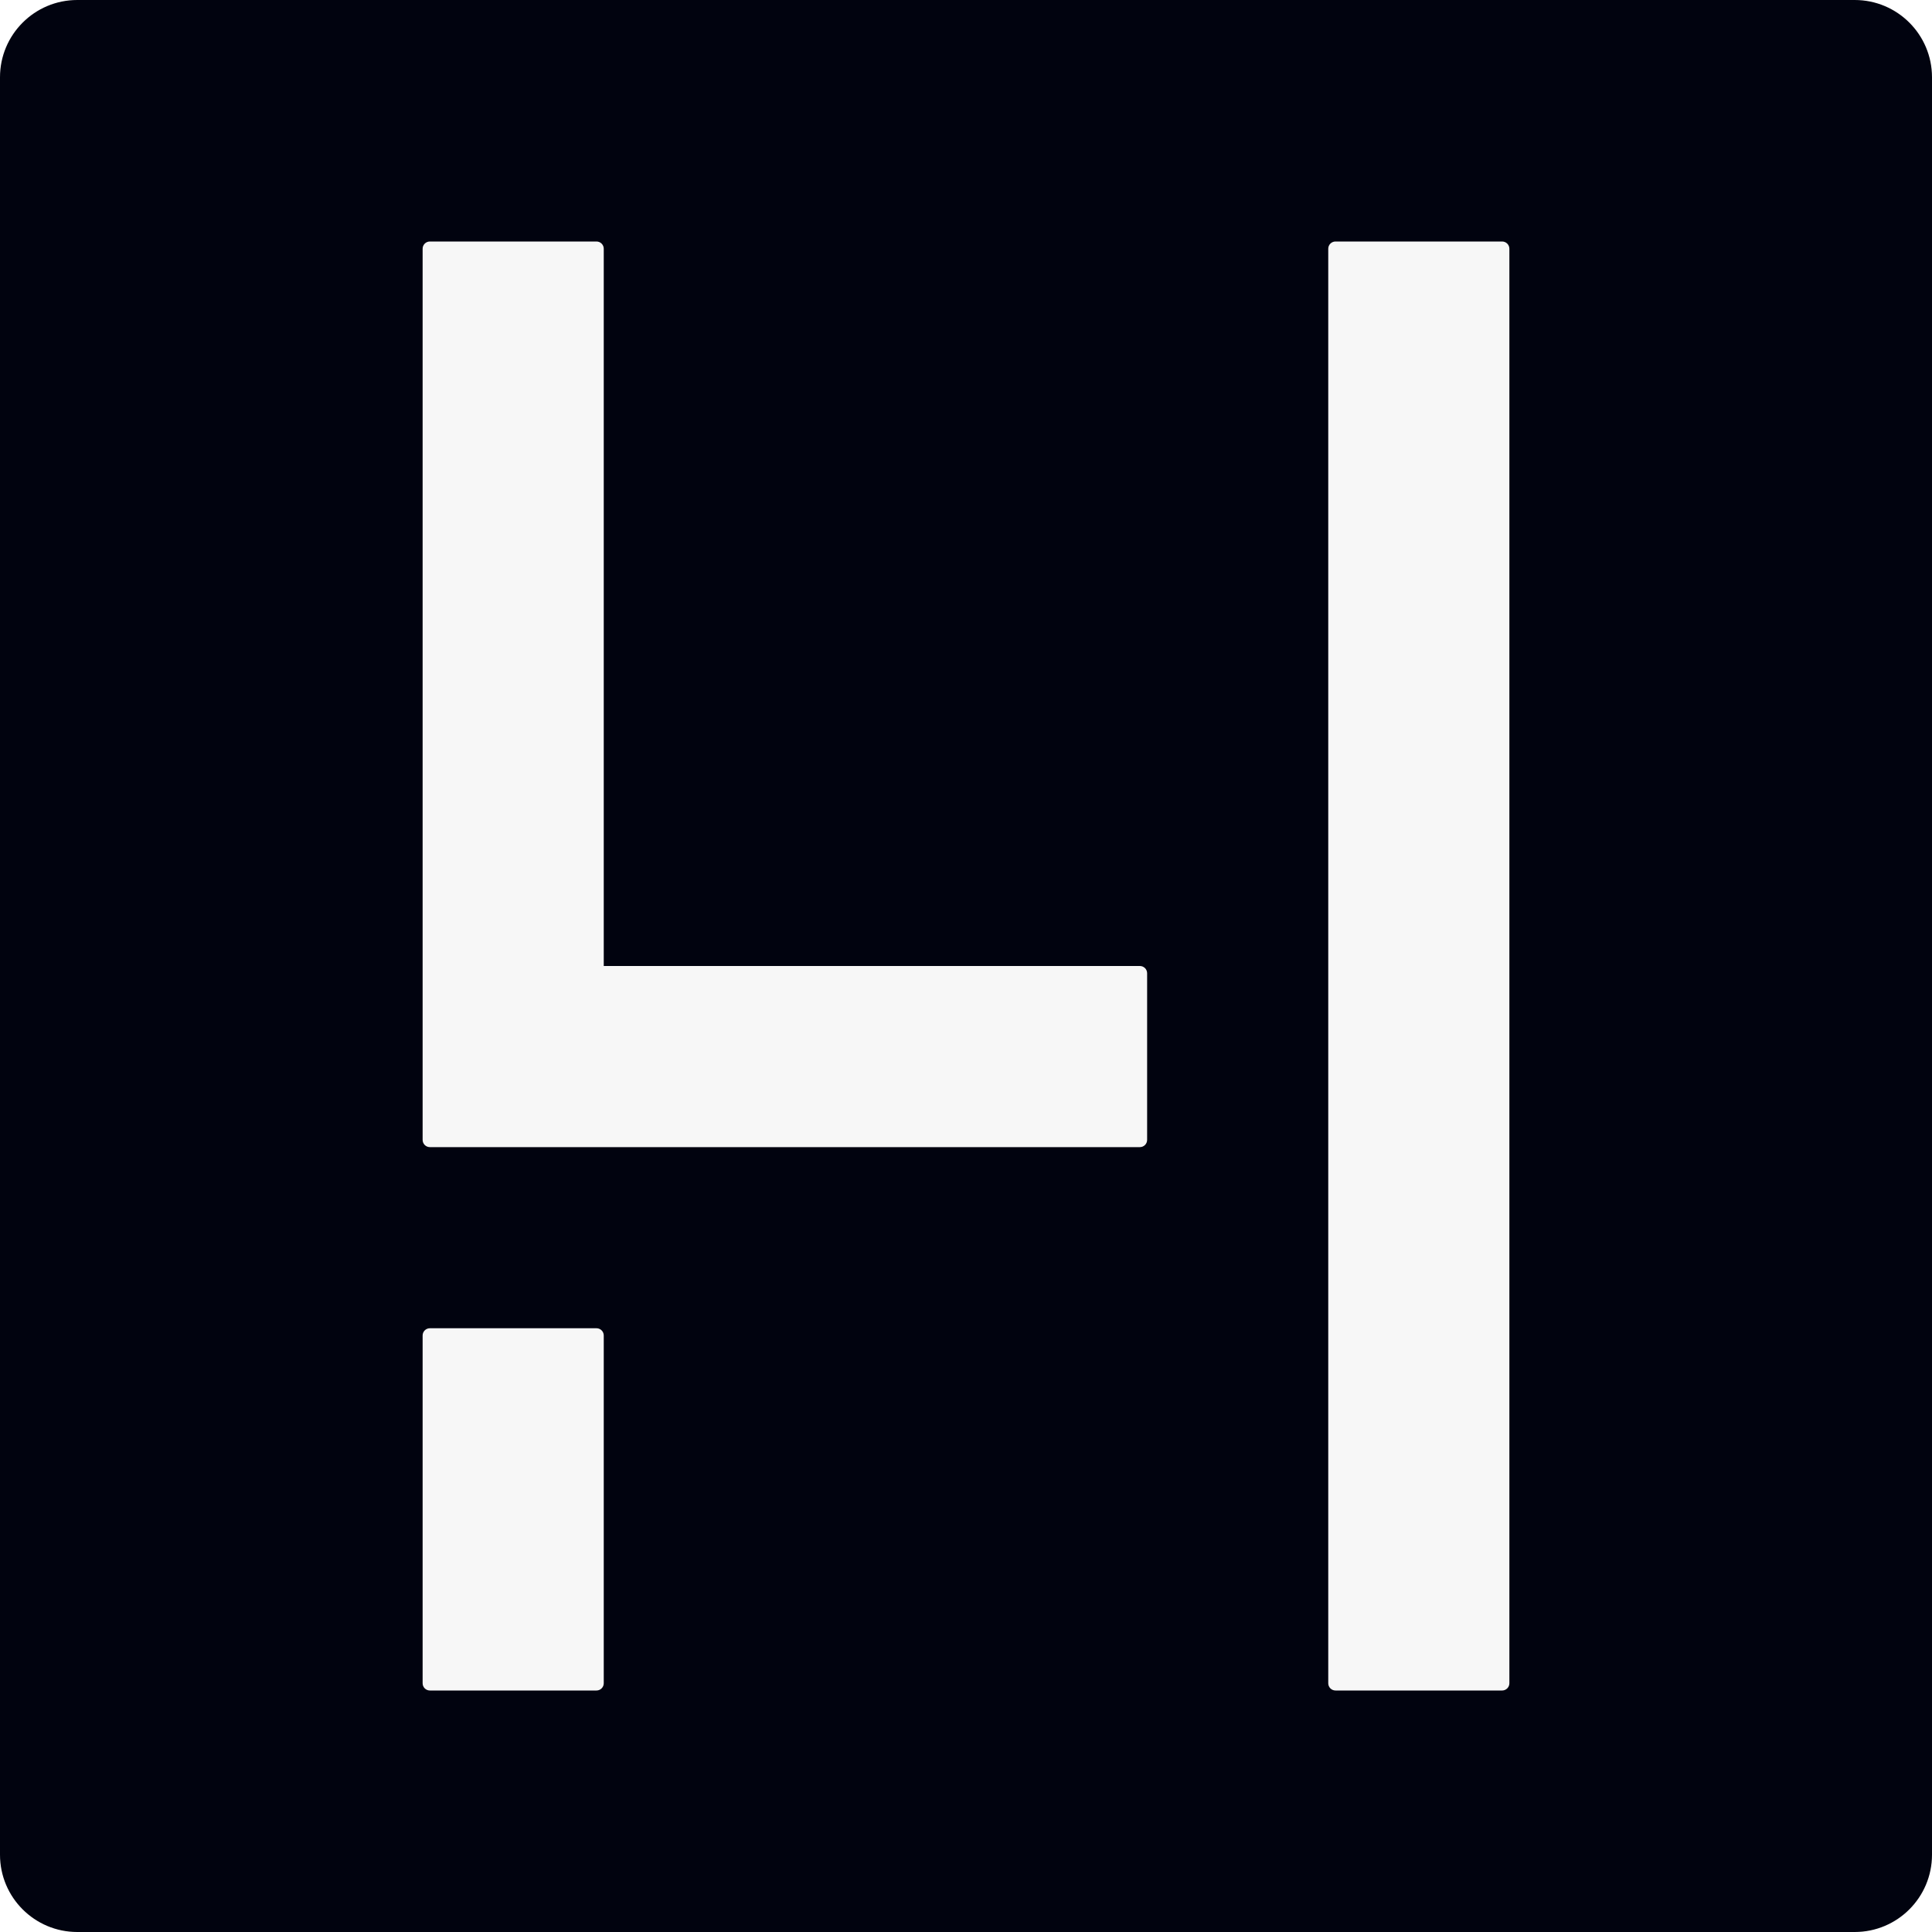
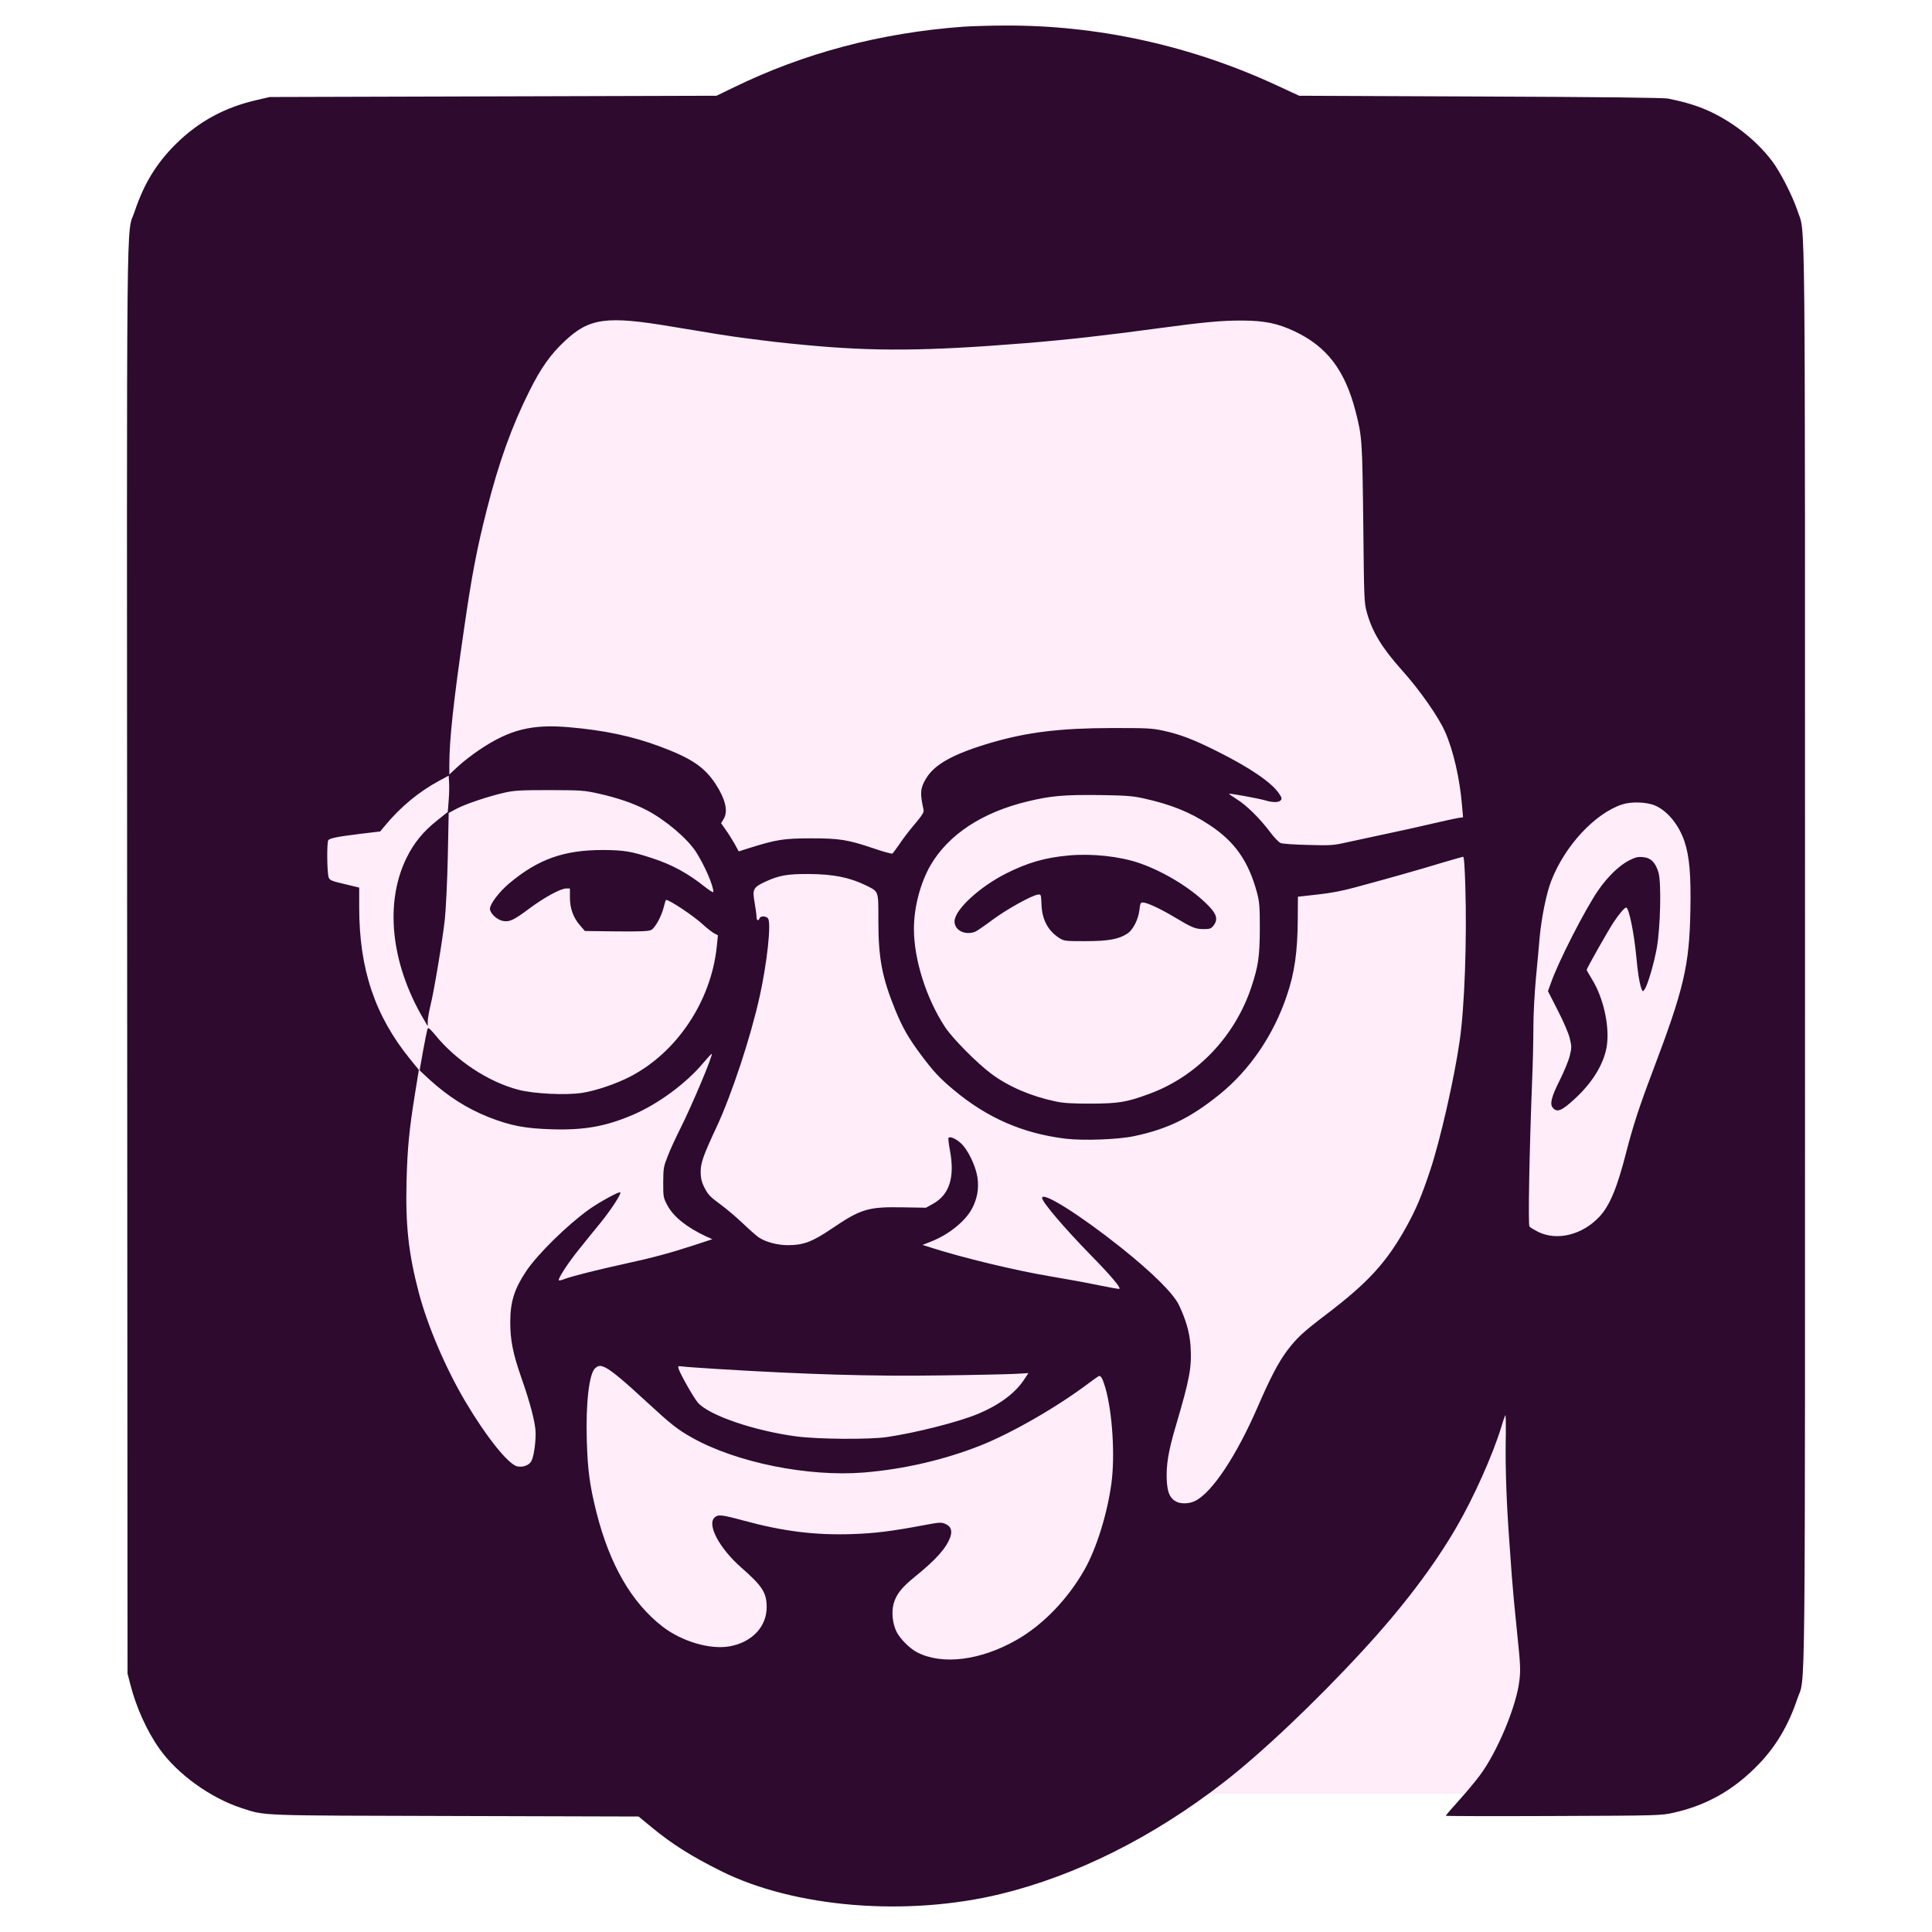
- <svg xmlns="http://www.w3.org/2000/svg" width="800" height="800" viewBox="0 0 800 800" fill="none">
-   <style>
-         .background {
-             fill: rgba(1, 3, 15, 1);
-         }
-         .initials {
-             fill: rgba(247, 247, 247, 1);
-         }
-         @media (prefers-color-scheme: dark) {
-             .background {
-                 fill: rgba(247, 247, 247, 1);
-             }
-             .initials {
-                 fill: rgba(1, 3, 15, 1);
-             }
-         }
-     </style>
-   <path class="background" d="M0 32C0 14.327 14.327 0 32 0H768C785.673 0 800 14.327 800 32V768C800 785.673 785.673 800 768 800H32C14.327 800 0 785.673 0 768V32Z" fill="#F7F7F7" />
-   <path class="initials" d="M175 103C175 101.343 176.343 100 178 100H247C248.657 100 250 101.343 250 103V400H472C473.657 400 475 401.343 475 403V472C475 473.657 473.657 475 472 475H178C176.343 475 175 473.657 175 472V103Z" fill="#01030E" />
-   <path class="initials" d="M550 103C550 101.343 551.344 100 553 100H622C623.657 100 625 101.343 625 103V697C625 698.657 623.657 700 622 700H553C551.344 700 550 698.657 550 697V103Z" fill="#01030E" />
-   <path class="initials" d="M178 550C176.343 550 175 551.343 175 553V697C175 698.657 176.343 700 178 700H247C248.657 700 250 698.657 250 697V553C250 551.343 248.657 550 247 550H178Z" fill="#01030E" />
+ <svg xmlns="http://www.w3.org/2000/svg" viewBox="89 112 1522 1522">
+   <rect x="207" y="205" width="1286" height="1320" rx="76" fill="#ffedf9" />
+   <path fill="#2d0a2e" d="M847.97,133.027C782.67,137.827,722.27,153.827,666.47,181.127L653.47,187.427L477.47,187.927L301.47,188.427L291.97,190.627C265.97,196.527,245.57,207.627,227.37,225.627C212.07,240.827,202.37,256.827,195.07,278.627C188.37,298.827,188.87,248.027,189.17,868.427L189.47,1430.427L191.67,1438.927C196.17,1456.727,204.77,1475.827,214.67,1489.727C228.87,1509.727,254.87,1528.427,279.47,1536.427C298.47,1542.527,290.07,1542.227,447.77,1542.627L592.07,1543.027L602.77,1551.827C618.57,1564.827,633.27,1574.127,656.87,1585.927C714.67,1614.827,803.07,1622.127,877.47,1604.027C936.77,1589.527,997.07,1559.427,1052.47,1516.527C1082.57,1493.327,1125.37,1452.727,1162.47,1412.427C1193.77,1378.527,1218.77,1345.527,1236.47,1314.927C1250.07,1291.527,1265.07,1257.927,1271.67,1236.227C1273.17,1231.127,1274.67,1226.927,1274.97,1226.927C1275.27,1226.927,1275.37,1236.727,1275.17,1248.627C1274.87,1269.427,1275.87,1297.227,1277.97,1325.427C1278.47,1332.527,1279.37,1345.127,1279.97,1353.427C1280.57,1361.627,1282.37,1381.427,1284.07,1397.427C1286.77,1423.127,1286.97,1427.527,1285.97,1435.827C1283.67,1456.127,1268.37,1492.627,1254.57,1510.927C1251.07,1515.627,1243.67,1524.427,1238.07,1530.627C1232.47,1536.827,1227.97,1542.127,1227.97,1542.427C1227.97,1542.727,1266.07,1542.827,1312.77,1542.627C1396.27,1542.327,1397.57,1542.227,1407.47,1540.027C1433.77,1534.127,1455.17,1521.927,1474.57,1501.727C1488.27,1487.527,1497.97,1470.927,1504.87,1450.427C1511.47,1430.627,1510.97,1480.827,1510.97,865.027C1510.97,252.827,1511.37,297.627,1505.07,278.127C1501.17,266.427,1491.57,247.527,1484.97,238.827C1470.87,220.127,1448.27,203.627,1426.57,195.927C1418.07,193.027,1415.17,192.227,1403.47,189.727C1400.07,188.927,1352.67,188.427,1255.47,188.027L1112.47,187.427L1094.97,179.327C1027.07,147.827,953.67,131.727,880.47,132.127C868.97,132.127,854.27,132.627,847.97,133.027M618.47,369.327C651.77,374.927,663.47,376.727,672.47,377.927C696.97,381.127,704.67,382.027,723.97,383.827C778.07,388.927,818.87,388.627,896.97,382.327C929.07,379.727,958.57,376.427,1002.97,370.427C1037.07,365.827,1051.47,364.427,1067.97,364.527C1085.17,364.627,1095.47,366.727,1108.67,372.927C1134.27,384.927,1148.47,403.527,1156.87,435.927C1162.07,456.127,1162.17,458.527,1162.97,524.427C1163.57,584.127,1163.67,586.727,1165.77,594.427C1170.07,609.827,1177.57,622.227,1193.37,639.927C1207.37,655.427,1222.37,676.927,1227.47,688.627C1233.87,703.027,1239.07,725.627,1240.77,746.627L1241.57,755.827L1237.47,756.427C1235.27,756.827,1225.87,758.827,1216.57,761.027C1207.27,763.227,1190.17,767.027,1178.57,769.427C1166.97,771.927,1153.17,774.927,1147.97,776.027C1139.47,777.927,1136.37,778.127,1119.47,777.627C1109.07,777.427,1099.27,776.727,1097.87,776.127C1096.37,775.527,1092.57,771.527,1089.37,767.227C1081.37,756.627,1070.77,746.127,1063.17,741.527C1059.77,739.327,1057.07,737.527,1057.27,737.327C1057.77,736.827,1080.07,740.927,1085.37,742.427C1091.77,744.327,1096.37,744.327,1097.97,742.427C1098.97,741.127,1098.77,740.227,1096.47,736.927C1090.47,728.227,1073.57,716.727,1047.97,703.927C1029.47,694.627,1018.97,690.627,1005.87,687.727C996.27,685.627,993.07,685.527,964.97,685.527C924.17,685.627,898.77,688.727,870.37,696.927C840.07,705.827,825.07,714.027,818.27,725.727C813.97,733.027,813.67,737.027,816.57,749.927C816.97,751.927,815.67,754.027,809.47,761.427C805.27,766.327,799.87,773.427,797.47,777.127C794.97,780.727,792.57,784.027,791.97,784.427C791.47,784.727,784.97,783.027,777.77,780.527C756.77,773.427,750.57,772.427,727.47,772.427C706.07,772.527,700.87,773.327,678.77,780.227L670.97,782.727L667.57,776.527C665.67,773.227,662.57,768.227,660.57,765.527L657.07,760.527L658.97,757.327C662.77,751.327,660.67,741.927,652.87,729.827C644.07,716.327,633.77,709.327,608.77,700.027C587.37,692.027,564.67,687.227,537.57,684.927C507.87,682.327,490.47,686.727,466.77,702.627C461.37,706.227,453.87,712.027,449.97,715.627L442.97,722.127L442.97,714.927C442.97,694.827,446.17,665.027,454.57,607.427C460.67,565.227,464.57,544.627,472.57,513.227C481.87,476.527,492.17,447.727,506.07,420.027C515.07,401.927,522.67,391.227,533.77,380.827C553.27,362.427,566.77,360.627,618.47,369.327M442.47,742.527L441.77,751.627L433.27,758.427C422.47,767.027,415.17,775.927,409.47,787.427C391.87,822.727,396.77,870.627,422.47,914.427L425.97,920.427L425.97,916.727C425.97,914.727,426.87,909.327,427.97,904.727C431.07,892.227,437.67,852.327,439.47,835.927C440.27,827.927,441.37,805.927,441.77,786.927L442.47,752.427L448.47,749.227C455.37,745.427,474.67,739.027,486.97,736.327C494.07,734.727,499.77,734.427,521.97,734.427C547.17,734.527,549.07,734.627,560.77,737.227C575.87,740.627,587.97,744.827,598.47,750.227C613.37,758.027,630.47,772.527,637.37,783.227C644.17,793.927,650.97,809.527,650.97,814.627C650.97,815.427,647.97,813.527,644.27,810.627C631.17,800.127,618.37,793.127,602.97,788.127C586.57,782.727,580.67,781.727,564.47,781.627C533.47,781.527,513.07,788.727,490.27,807.827C482.37,814.427,474.97,824.127,474.97,827.927C474.97,831.327,480.27,836.427,484.87,837.427C490.17,838.527,493.57,837.027,505.17,828.327C517.47,819.127,530.57,811.927,535.07,811.927L537.97,811.927L537.97,818.927C537.97,827.527,540.57,834.827,545.87,840.927L549.77,845.427L574.57,845.727C593.27,845.927,600.07,845.627,601.97,844.627C605.07,843.127,610.27,833.527,611.97,826.327C612.67,823.327,613.47,820.927,613.67,820.927C616.57,820.927,634.97,833.227,642.67,840.227C645.87,843.227,649.87,846.327,651.57,847.227L654.57,848.827L653.67,857.627C649.27,900.627,622.27,941.127,585.27,960.227C574.37,965.827,558.57,971.227,547.77,972.927C535.17,974.927,509.77,973.727,497.47,970.527C473.67,964.327,448.27,947.527,431.77,927.227C428.37,923.127,426.37,921.327,425.97,922.127C425.57,922.827,423.97,930.627,422.37,939.327L419.57,955.227L426.97,962.127C441.87,975.727,456.97,985.327,473.87,992.027C491.17,998.827,502.67,1001.027,523.67,1001.627C549.47,1002.427,566.47,999.327,588.07,990.027C607.87,981.427,629.57,965.427,642.97,949.427C646.47,945.327,649.47,942.027,649.67,942.227C650.77,943.327,634.17,982.727,624.77,1001.427C621.47,1008.027,617.07,1017.427,615.17,1022.427C611.77,1030.927,611.57,1032.027,611.47,1043.427C611.47,1055.227,611.57,1055.527,614.87,1061.727C619.67,1070.627,630.07,1078.927,645.27,1086.027L650.17,1088.227L635.27,1093.127C616.47,1099.227,602.77,1102.927,581.97,1107.427C560.47,1112.127,538.97,1117.527,533.87,1119.527C531.67,1120.427,529.67,1120.927,529.27,1120.627C528.27,1119.527,536.57,1106.727,545.37,1095.927C549.97,1090.127,557.47,1080.927,561.97,1075.427C570.27,1065.227,578.67,1052.327,577.67,1051.327C576.77,1050.427,561.27,1058.927,553.07,1064.727C535.57,1077.327,512.37,1100.127,503.37,1113.627C494.17,1127.527,490.97,1137.627,490.97,1153.527C490.97,1167.627,493.07,1178.227,499.47,1196.627C506.87,1217.627,510.97,1233.527,510.97,1241.227C510.97,1250.027,509.27,1260.627,507.37,1263.427C505.47,1266.427,500.87,1268.027,496.67,1267.227C489.67,1265.927,472.37,1244.327,455.67,1216.227C440.07,1189.827,425.97,1156.927,418.97,1130.527C410.87,1099.727,408.37,1077.427,409.27,1042.427C409.97,1016.327,411.37,1001.727,415.97,973.327L418.97,954.827L412.27,946.627C384.37,912.327,371.97,875.527,371.97,826.827L371.97,811.227L360.37,808.427C350.37,806.127,348.77,805.427,347.97,803.327C346.57,799.827,346.37,775.127,347.67,773.827C349.27,772.227,354.77,771.127,372.47,768.927L388.47,767.027L392.47,762.227C404.77,747.427,418.97,735.727,435.07,727.027L442.47,723.027L442.77,728.227C442.97,731.027,442.87,737.527,442.47,742.527M989.37,740.827C1011.27,745.627,1026.67,751.827,1041.87,761.927C1061.77,775.027,1072.47,790.327,1079.17,814.927C1081.17,822.527,1081.47,825.627,1081.47,843.427C1081.37,865.327,1080.37,872.827,1074.87,889.427C1061.97,928.427,1031.87,960.027,994.37,973.727C976.57,980.327,970.27,981.327,948.47,981.427C933.07,981.427,926.57,981.027,920.27,979.627C900.97,975.527,883.37,967.927,869.97,957.927C858.57,949.427,839.47,930.127,833.57,921.227C818.67,898.527,808.97,867.927,808.97,843.727C808.97,826.827,814.07,807.427,822.07,793.627C836.17,769.427,862.77,751.927,898.57,743.327C916.87,738.927,927.17,738.027,954.47,738.327C975.57,738.627,981.07,739.027,989.37,740.827M1393.17,746.727C1402.77,751.027,1411.57,761.827,1415.97,774.727C1419.97,786.827,1421.17,801.027,1420.67,828.927C1419.87,872.827,1415.67,890.727,1390.77,956.427C1380.57,983.327,1375.47,998.927,1370.07,1019.927C1362.97,1047.727,1357.17,1061.627,1349.17,1070.327C1335.67,1084.827,1315.77,1089.827,1300.67,1082.427C1297.57,1080.827,1294.47,1079.027,1293.87,1078.227C1292.77,1076.927,1293.77,1020.027,1295.97,963.627C1296.57,950.027,1296.97,930.927,1296.97,921.327C1296.97,911.627,1297.87,894.427,1298.97,882.627C1300.07,870.927,1301.47,856.227,1301.97,849.927C1303.37,834.827,1307.27,815.627,1310.97,806.127C1321.57,778.527,1345.37,752.827,1366.87,745.727C1374.27,743.327,1386.47,743.727,1393.17,746.727M1243.37,810.427C1244.67,852.727,1242.77,905.727,1238.87,932.227C1234.67,961.627,1223.57,1010.327,1215.67,1034.027C1208.77,1054.627,1204.57,1064.627,1196.87,1078.527C1181.07,1106.927,1166.57,1122.627,1132.97,1148.127C1115.47,1161.427,1110.47,1166.127,1102.97,1176.027C1096.17,1185.127,1089.67,1197.527,1079.97,1219.927C1063.07,1258.927,1043.87,1287.827,1030.47,1294.427C1025.47,1296.927,1018.37,1296.927,1014.67,1294.427C1010.37,1291.627,1008.67,1287.327,1008.17,1278.327C1007.57,1266.527,1009.37,1255.227,1015.17,1235.727C1026.47,1197.427,1027.97,1189.027,1026.87,1171.927C1026.17,1161.727,1023.17,1151.427,1017.67,1139.927C1013.27,1130.827,996.57,1114.327,971.87,1094.627C939.57,1068.927,909.97,1050.327,909.97,1055.727C909.97,1058.927,927.47,1079.427,947.97,1100.427C963.77,1116.527,971.97,1126.227,970.87,1127.327C970.67,1127.627,963.07,1126.227,954.17,1124.427C945.17,1122.527,928.07,1119.427,916.17,1117.427C889.07,1112.927,846.47,1102.627,822.07,1094.727L815.77,1092.727L822.57,1090.027C836.27,1084.727,849.47,1074.027,854.67,1064.227C858.87,1056.427,860.37,1048.027,858.97,1039.227C857.57,1030.327,851.37,1017.427,845.97,1012.627C842.07,1009.027,837.47,1007.027,836.27,1008.327C835.87,1008.727,836.37,1012.927,837.27,1017.827C841.37,1039.427,837.07,1053.127,823.87,1060.427L818.47,1063.427L800.47,1063.127C772.77,1062.627,767.37,1064.227,743.77,1080.227C728.97,1090.227,721.77,1092.927,709.87,1092.927C701.27,1092.927,691.97,1090.427,686.47,1086.627C684.87,1085.527,679.17,1080.527,673.97,1075.527C668.77,1070.627,661.07,1064.127,656.97,1061.127C648.07,1054.627,646.57,1053.027,643.37,1046.427C641.67,1042.827,640.97,1039.727,640.97,1035.227C640.97,1028.127,643.07,1022.127,653.47,999.927C665.57,973.927,680.37,929.027,687.47,896.927C693.37,870.227,696.77,838.727,693.97,835.427C692.37,833.527,688.07,833.427,687.37,835.427C686.37,837.927,684.97,837.127,684.97,834.127C684.97,832.627,684.27,827.627,683.47,823.027C681.57,812.327,682.37,811.027,692.27,806.427C702.77,801.627,709.47,800.427,725.97,800.527C745.47,800.627,758.47,803.227,771.47,809.627C781.37,814.627,780.97,813.327,780.97,837.327C780.97,867.127,783.87,882.127,794.57,908.327C800.07,921.627,804.67,929.727,814.57,943.027C824.27,956.027,829.27,961.427,840.47,970.727C866.57,992.627,894.87,1004.927,928.27,1009.027C942.37,1010.727,969.77,1009.727,982.47,1007.027C1008.97,1001.427,1026.87,992.627,1049.67,974.227C1073.57,954.927,1092.37,927.327,1102.77,896.227C1108.87,878.327,1111.17,861.927,1111.37,836.227L1111.47,818.427L1126.57,816.727C1137.07,815.627,1146.47,813.827,1157.07,810.927C1184.17,803.627,1208.07,796.827,1224.47,791.827C1233.27,789.227,1240.97,787.027,1241.57,786.927C1242.37,786.927,1242.87,794.327,1243.37,810.427M566.27,1189.527C571.17,1192.027,580.87,1200.127,598.47,1216.427C617.67,1234.127,622.67,1238.127,634.47,1244.727C669.17,1264.127,725.27,1275.527,769.47,1272.027C800.97,1269.427,832.57,1262.127,861.47,1250.727C886.17,1240.927,922.67,1219.927,947.37,1201.127C951.17,1198.327,954.57,1195.927,954.97,1195.927C956.57,1195.927,957.87,1198.727,959.97,1205.927C965.37,1225.227,967.47,1258.927,964.57,1280.427C961.37,1304.427,952.77,1331.927,943.37,1348.527C929.97,1372.127,910.37,1392.327,889.47,1404.127C861.27,1420.127,831.27,1423.827,811.57,1413.727C805.77,1410.727,798.07,1403.127,795.27,1397.427C792.17,1391.327,791.17,1381.827,792.97,1375.427C795.07,1367.927,799.27,1362.627,809.87,1354.027C826.57,1340.527,834.67,1331.327,837.67,1322.727C839.37,1317.727,837.97,1314.227,833.57,1312.427C830.47,1311.127,828.87,1311.227,816.77,1313.527C791.17,1318.327,778.37,1319.927,760.47,1320.527C731.47,1321.527,706.07,1318.427,674.57,1309.827C657.57,1305.227,654.77,1304.927,651.97,1307.427C645.77,1313.027,655.67,1331.627,672.77,1346.727C689.67,1361.527,692.97,1366.727,692.97,1378.127C692.97,1393.527,681.37,1405.727,663.97,1408.927C648.47,1411.727,626.27,1405.227,610.97,1393.427C586.57,1374.527,569.37,1344.827,558.87,1303.427C553.57,1282.127,551.97,1270.327,551.27,1246.927C550.37,1217.127,553.17,1193.627,557.97,1189.727C560.67,1187.527,562.17,1187.527,566.27,1189.527M653.47,1190.427C725.07,1194.827,775.97,1196.327,830.47,1195.527C856.37,1195.227,882.37,1194.627,888.37,1194.327L899.17,1193.727L895.17,1199.727C888.07,1210.027,875.77,1219.027,859.47,1225.827C844.17,1232.227,810.17,1240.827,787.47,1244.127C773.77,1246.127,733.67,1245.827,716.67,1243.627C683.27,1239.227,647.17,1226.927,638.67,1216.827C635.37,1213.027,624.77,1194.227,623.57,1190.227C622.97,1188.227,623.17,1188.027,626.17,1188.427C627.97,1188.727,640.27,1189.627,653.47,1190.427M930.87,785.927C912.27,787.627,898.77,791.527,881.97,799.927C860.47,810.727,840.97,828.827,840.97,837.927C840.97,844.927,849.27,849.027,857.17,846.027C858.47,845.527,864.57,841.327,870.87,836.627C881.87,828.427,901.97,817.227,906.77,816.727C909.07,816.427,909.17,816.727,909.47,824.427C909.87,836.527,914.67,845.427,923.77,851.127C927.27,853.327,928.47,853.427,943.97,853.427C962.07,853.427,970.37,851.927,977.17,847.427C981.67,844.427,985.87,836.127,986.67,828.527C987.17,823.927,987.57,822.927,989.17,822.927C992.47,822.927,1002.67,827.627,1014.07,834.427C1028.27,842.927,1030.67,843.927,1037.37,843.927C1042.07,843.927,1043.07,843.527,1044.87,841.327C1048.57,836.627,1047.67,832.527,1041.77,826.327C1028.97,812.727,1006.77,798.927,986.57,791.927C971.17,786.627,949.17,784.227,930.87,785.927M1372.17,789.927C1364.77,793.727,1355.37,802.727,1348.17,813.227C1337.87,828.027,1316.47,869.927,1310.77,886.427L1308.47,892.827L1316.27,908.127C1320.87,917.027,1324.77,926.227,1325.67,930.127C1327.17,936.427,1327.17,937.427,1325.67,943.627C1324.77,947.427,1321.27,955.927,1317.87,962.727C1310.97,976.527,1309.67,981.927,1312.47,984.927C1315.77,988.527,1319.37,987.027,1329.27,977.927C1343.97,964.527,1353.17,949.127,1354.97,934.827C1356.87,919.227,1351.97,897.927,1343.37,883.827C1340.97,879.927,1338.97,876.427,1338.97,876.027C1338.97,874.827,1355.87,845.027,1360.17,838.527C1364.47,832.027,1368.87,826.927,1370.07,826.927C1372.17,826.927,1376.17,846.227,1377.97,864.927C1379.17,877.827,1380.57,886.827,1382.07,890.727C1383.07,893.327,1383.17,893.427,1384.57,891.427C1386.97,888.227,1391.87,871.427,1394.17,859.027C1397.07,842.527,1397.87,807.727,1395.57,799.527C1393.17,791.427,1389.67,787.827,1383.37,787.227C1379.27,786.827,1377.37,787.327,1372.17,789.927" />
</svg>
